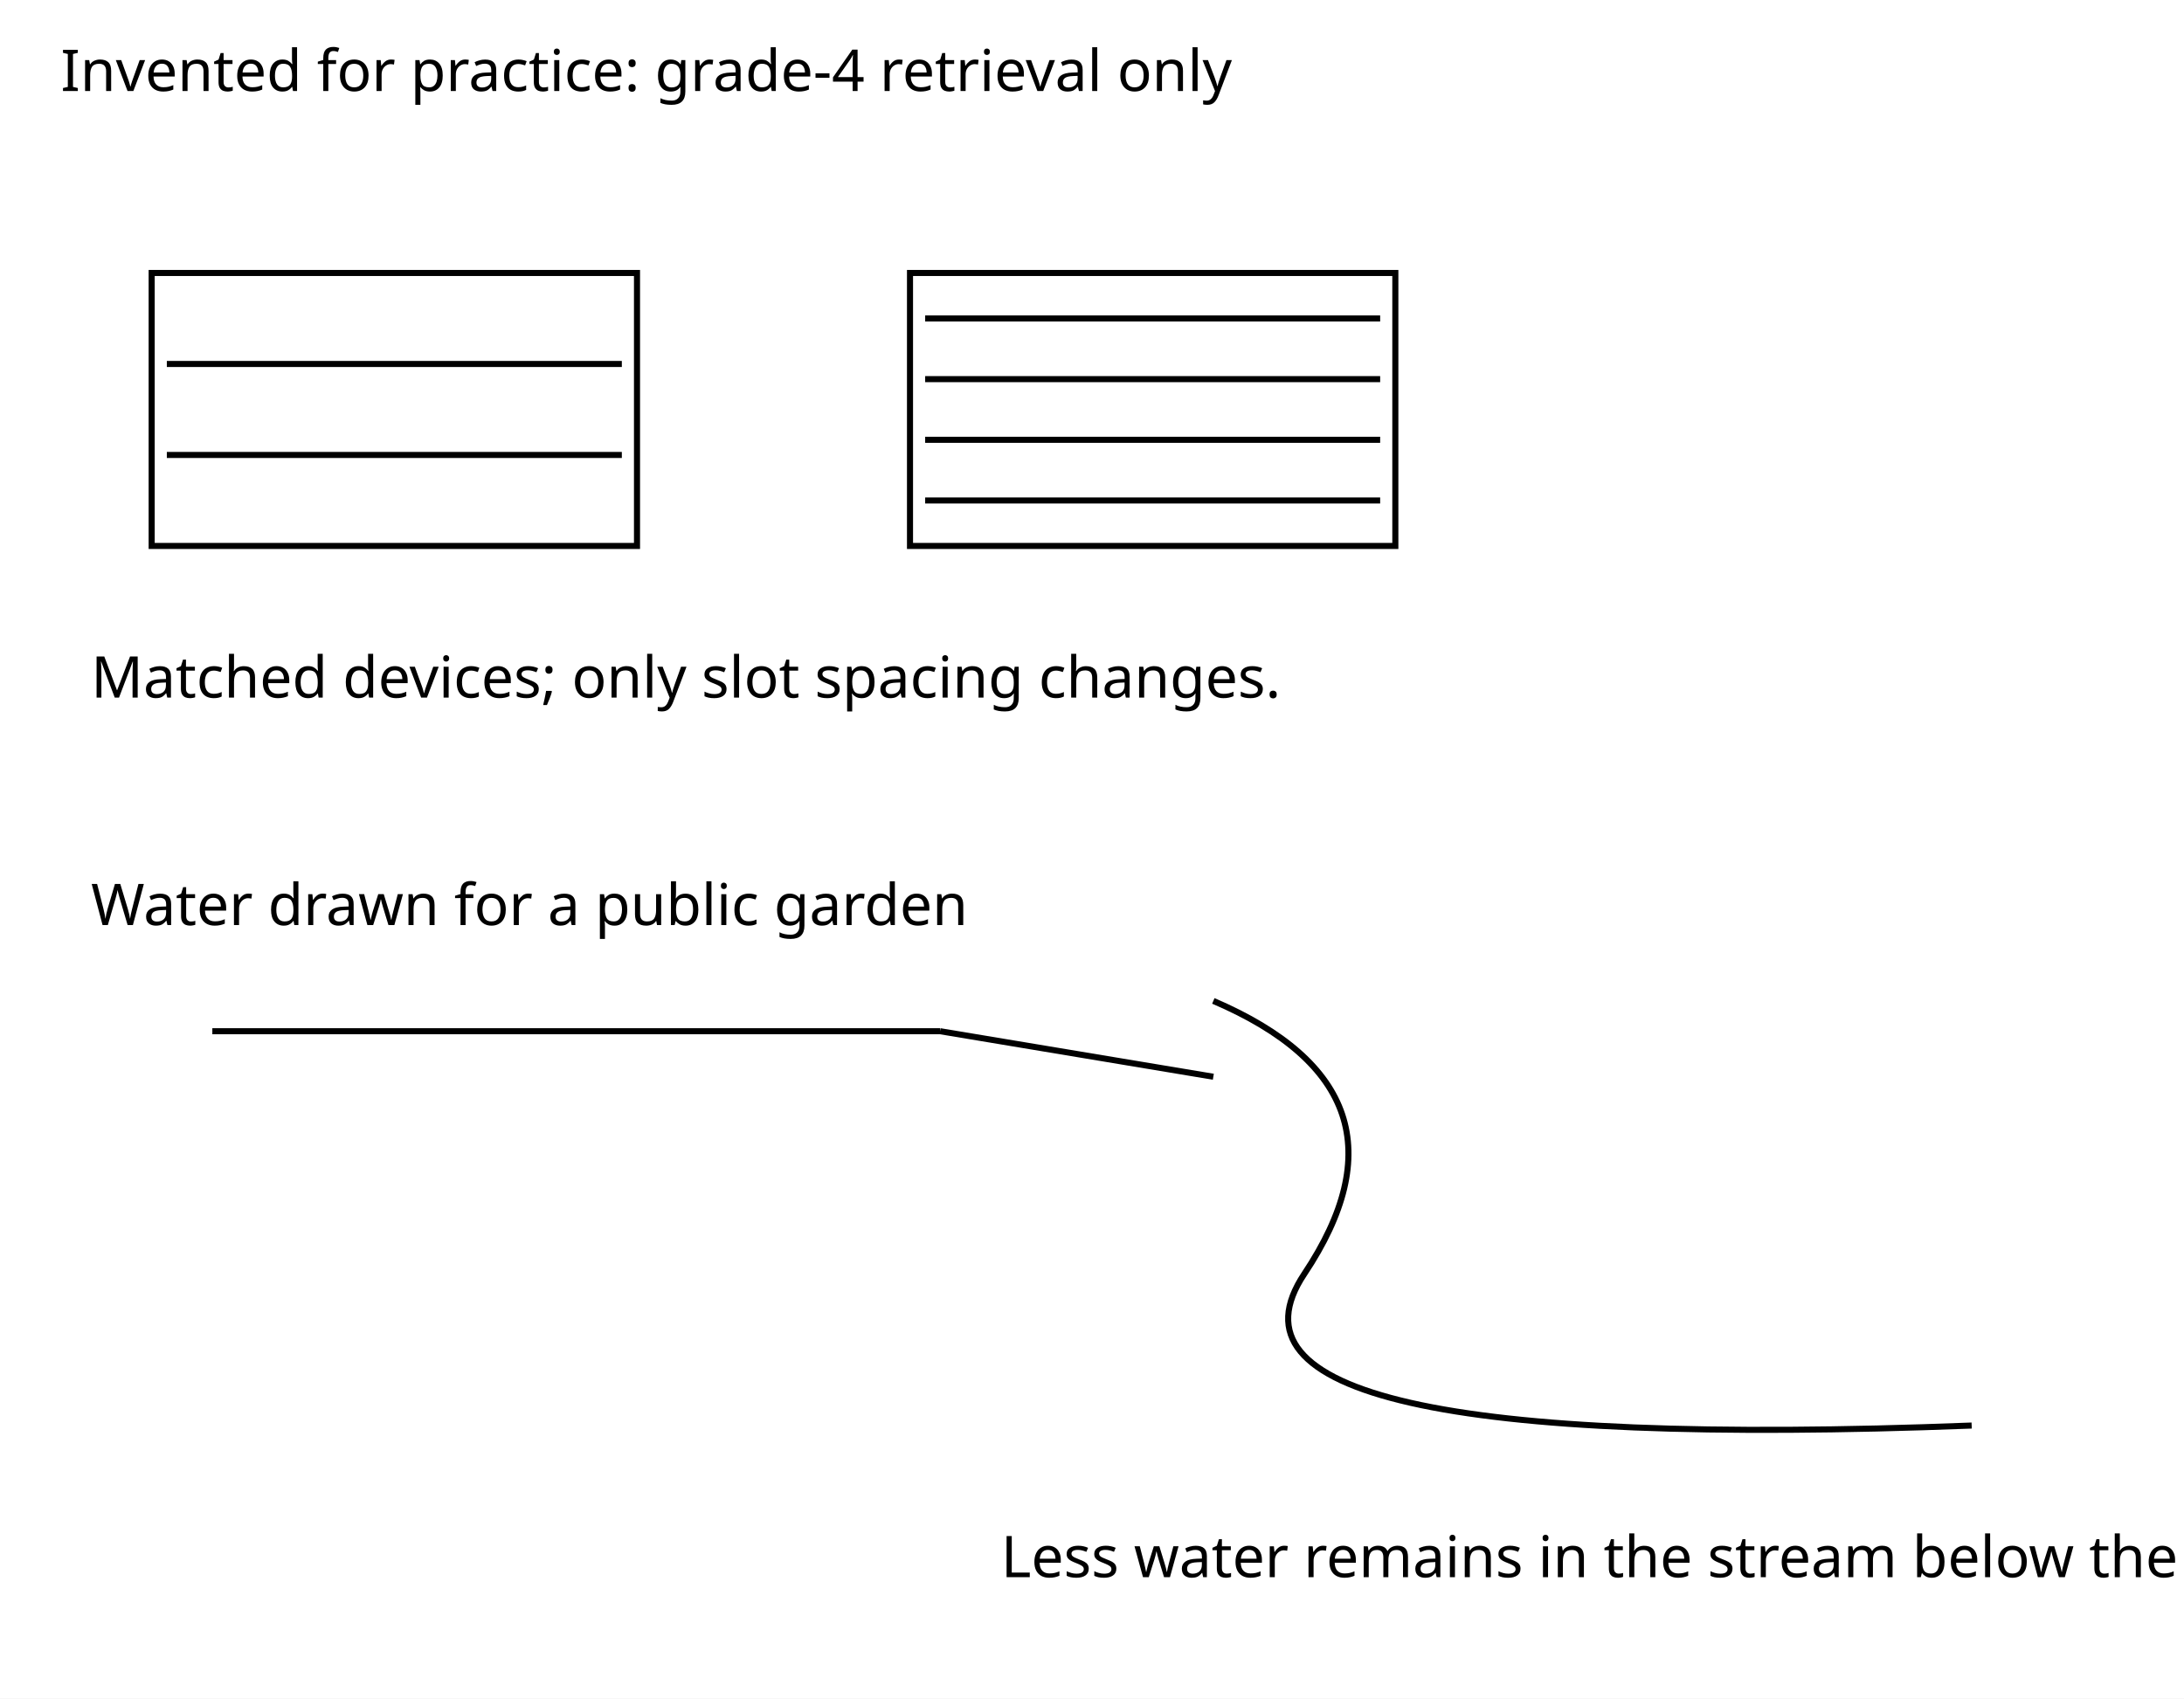
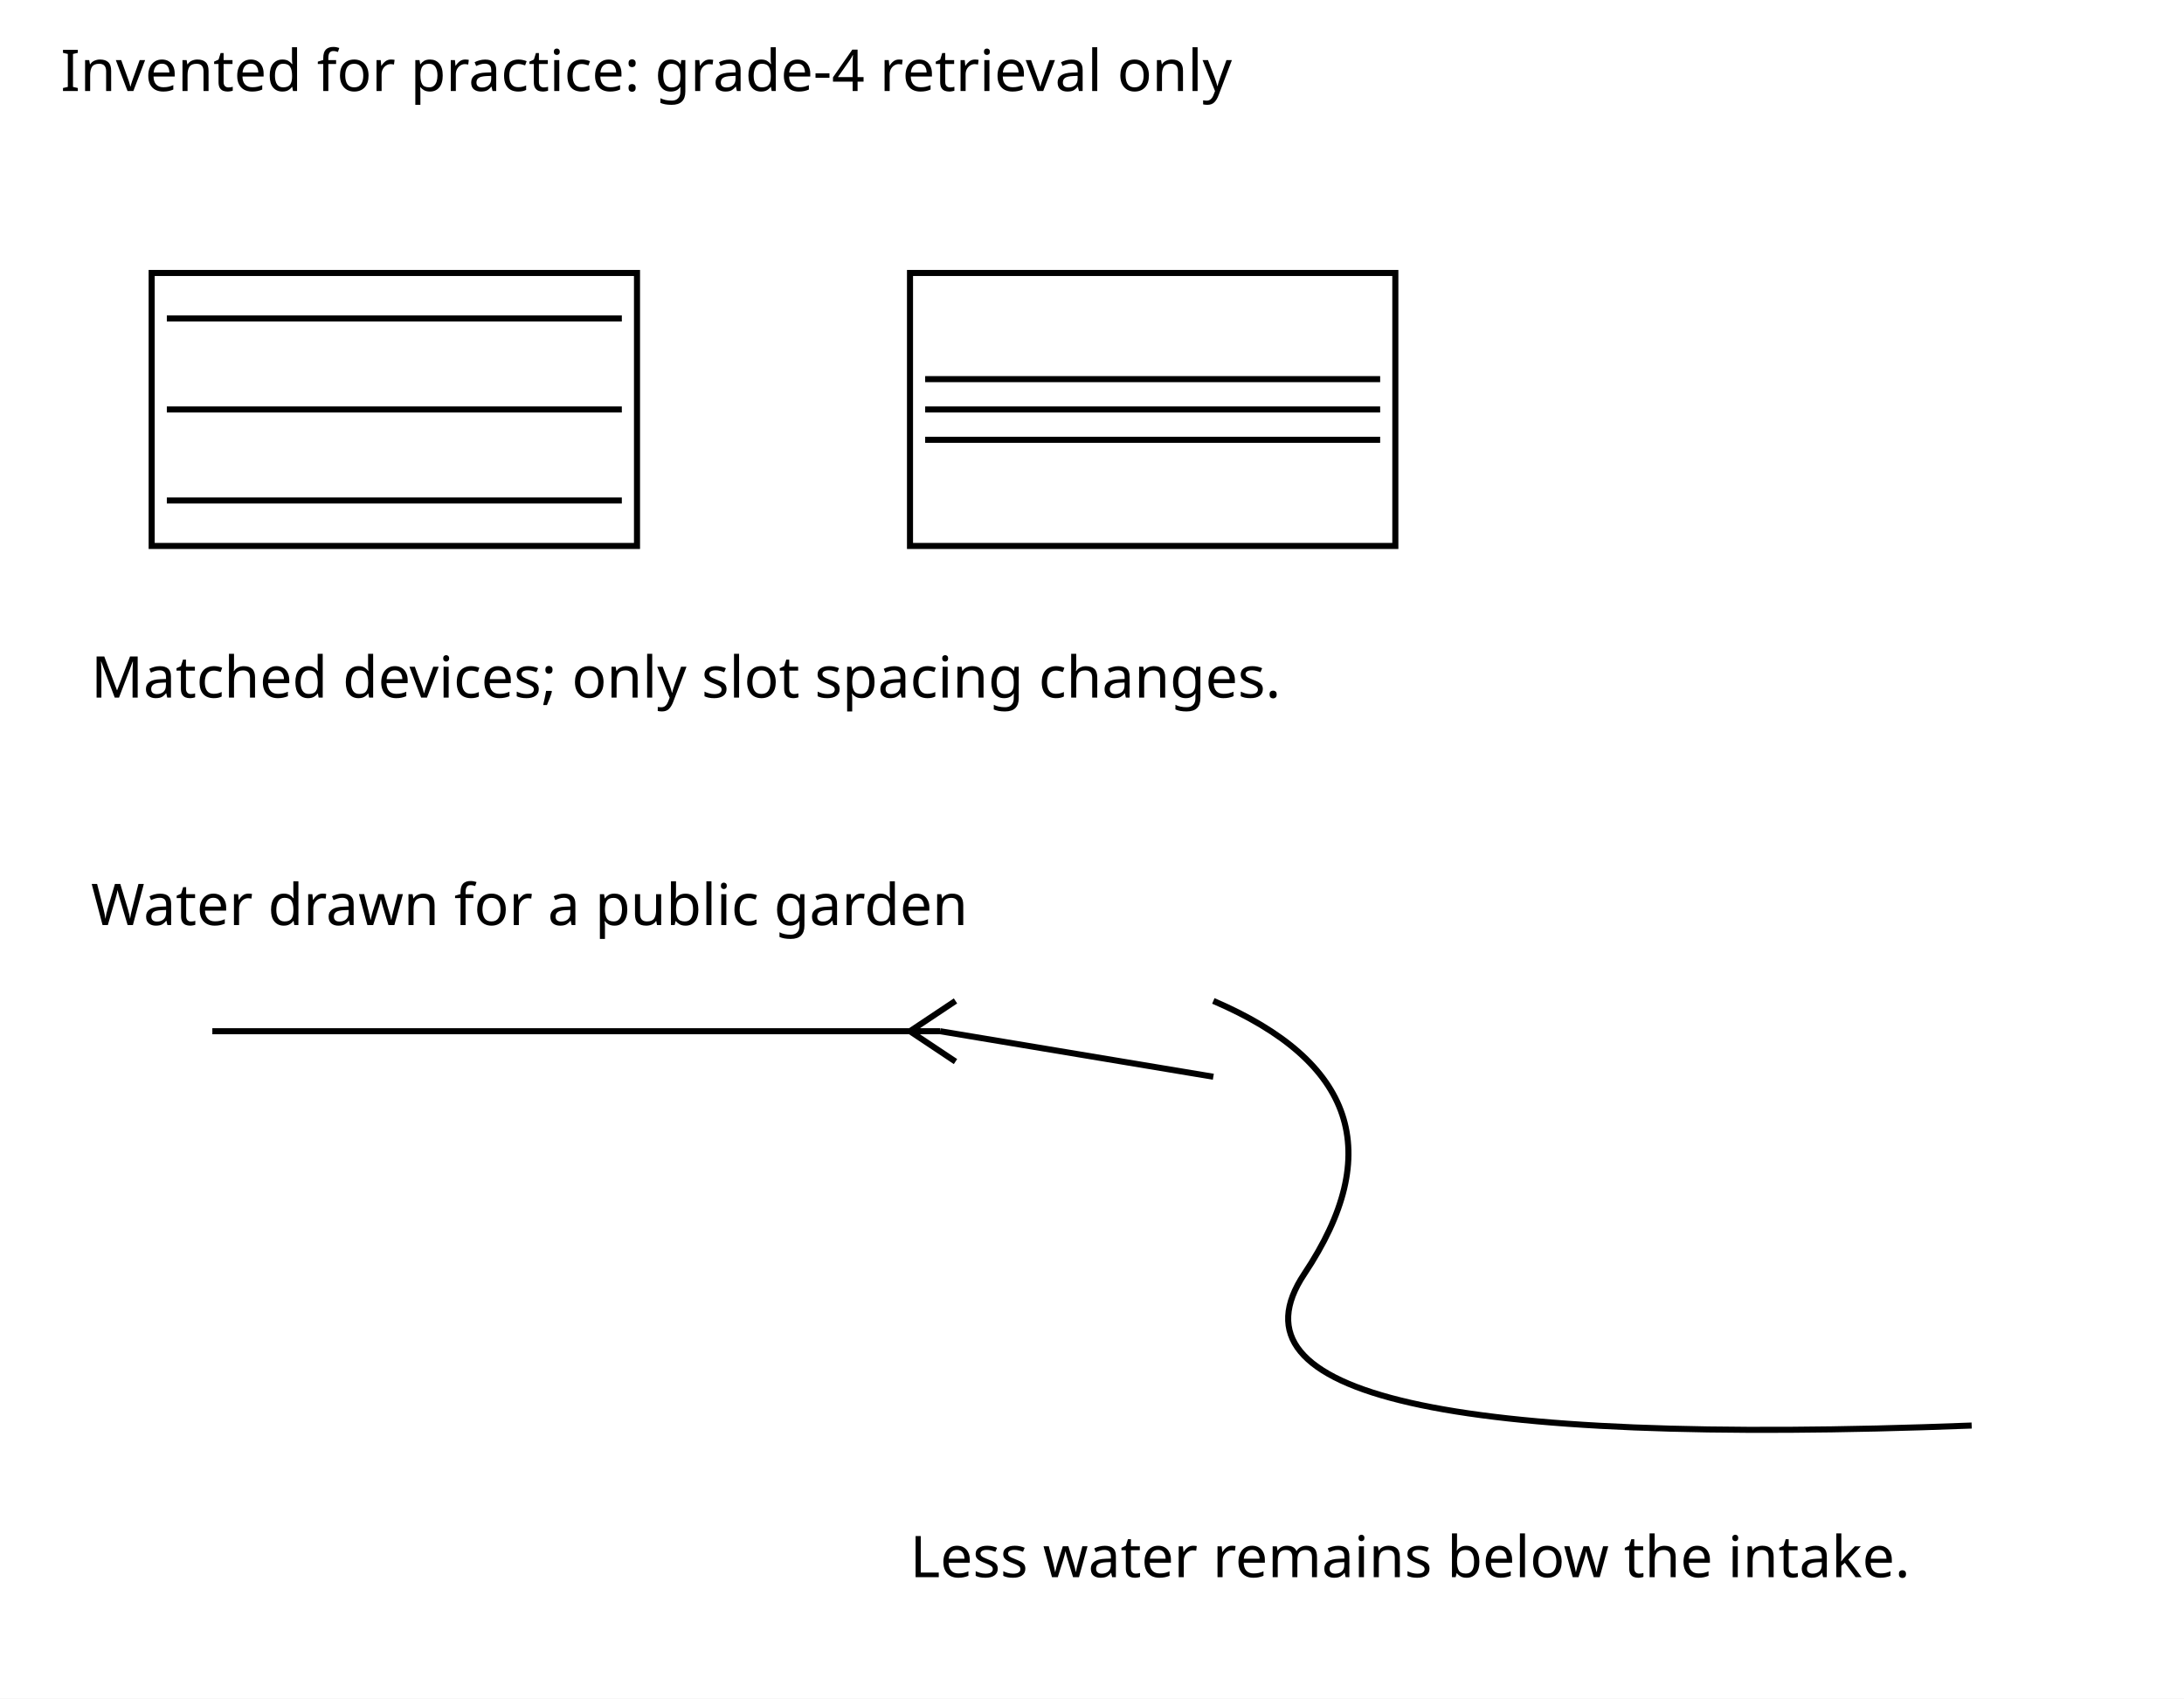
<svg xmlns="http://www.w3.org/2000/svg" width="720" height="560" viewBox="0 0 720 560">
  <rect width="720" height="560" fill="white" />
  <g fill="none" stroke="black" stroke-width="2">
    <text x="20" y="30" font-family="sans-serif" font-size="19" fill="black" stroke="none">Invented for practice: grade-4 retrieval only</text>
    <rect x="50" y="90" width="160" height="90" />
    <rect x="300" y="90" width="160" height="90" />
-     <path d="M55 120 H205 M55 150 H205 M305 105 H455 M305 125 H455 M305 145 H455 M305 165 H455" />
+     <path d="M55 105 H205 M55 135 H205 M55 165 H205 M305 125 H455 M305 135 H455 M305 145 H455" />
    <text x="30" y="230" font-family="sans-serif" font-size="19" fill="black" stroke="none">Matched devices; only slot spacing changes.</text>
-     <path d="M70 340 H310 M400 330 Q470 360 430 420 T650 470 M310 340 L400 355" />
+     <path d="M70 340 H310 M400 330 Q470 360 430 420 T650 470 M310 340 L400 355 M300 340 L315 330 M300 340 L315 350" />
    <text x="30" y="305" font-family="sans-serif" font-size="19" fill="black" stroke="none">Water drawn for a public garden</text>
-     <text x="330" y="520" font-family="sans-serif" font-size="19" fill="black" stroke="none">Less water remains in the stream below the intake.</text>
+     <text x="300" y="520" font-family="sans-serif" font-size="19" fill="black" stroke="none">Less water remains below the intake.</text>
  </g>
</svg>
